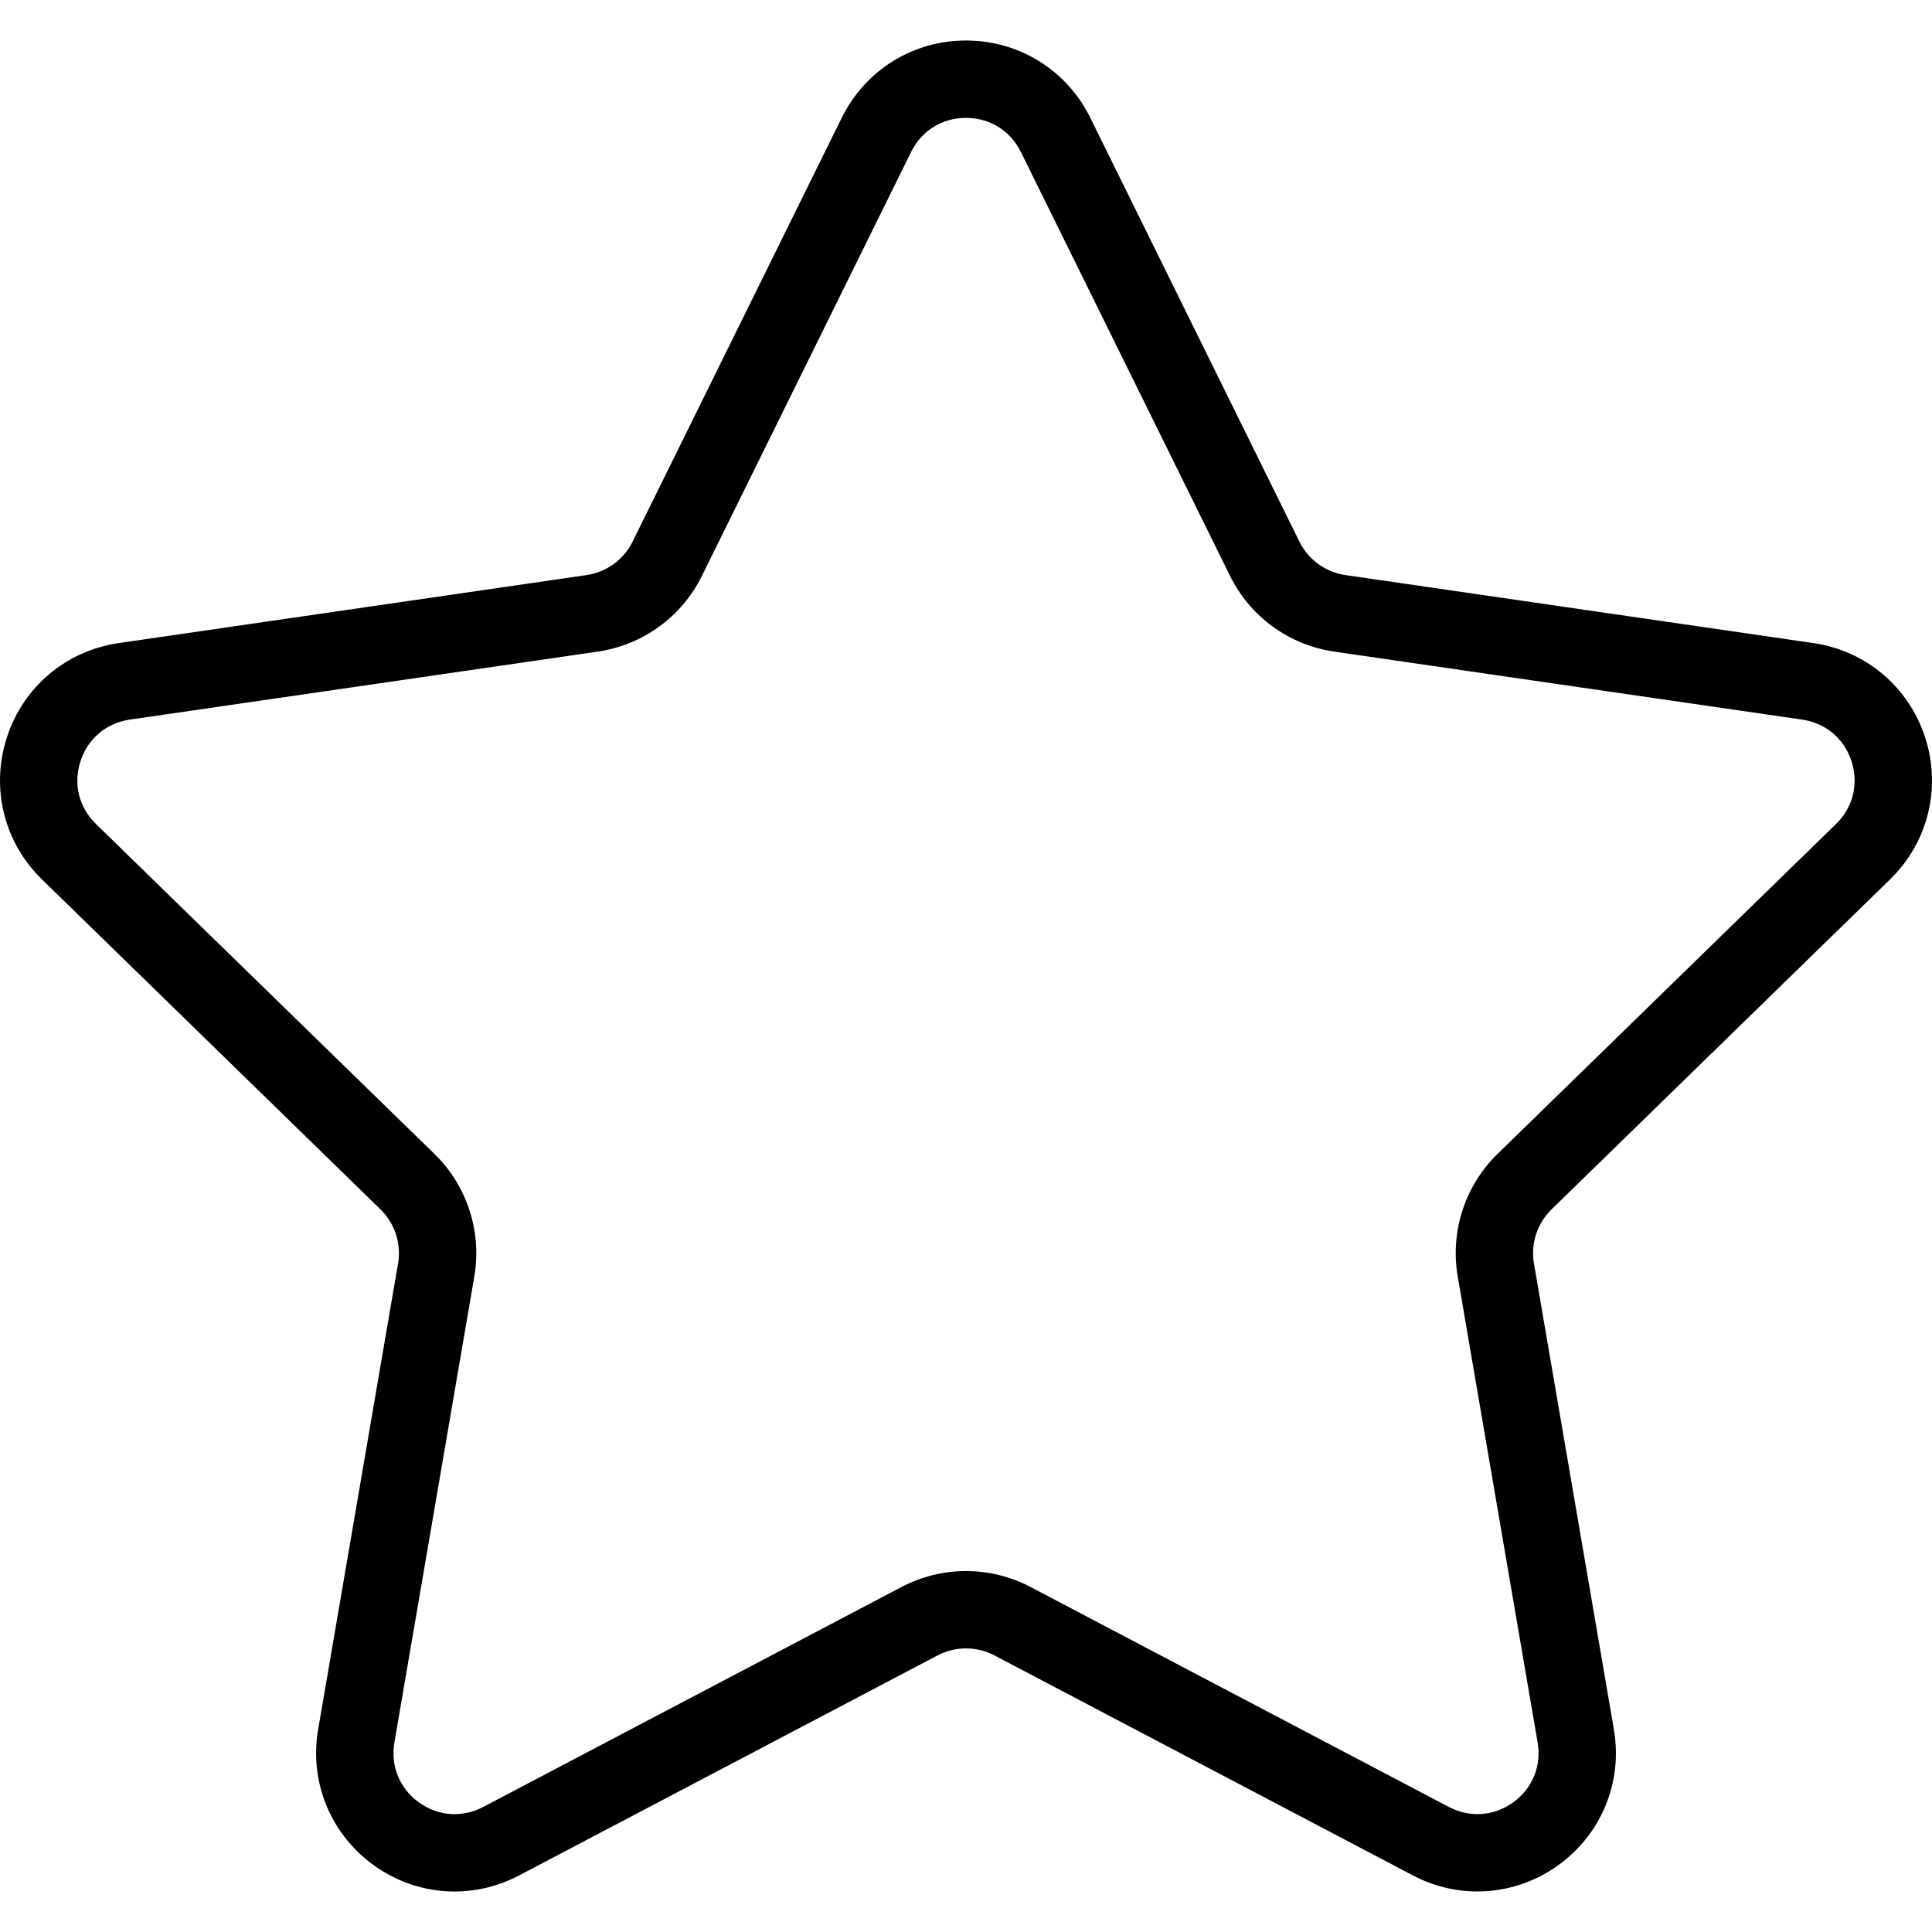
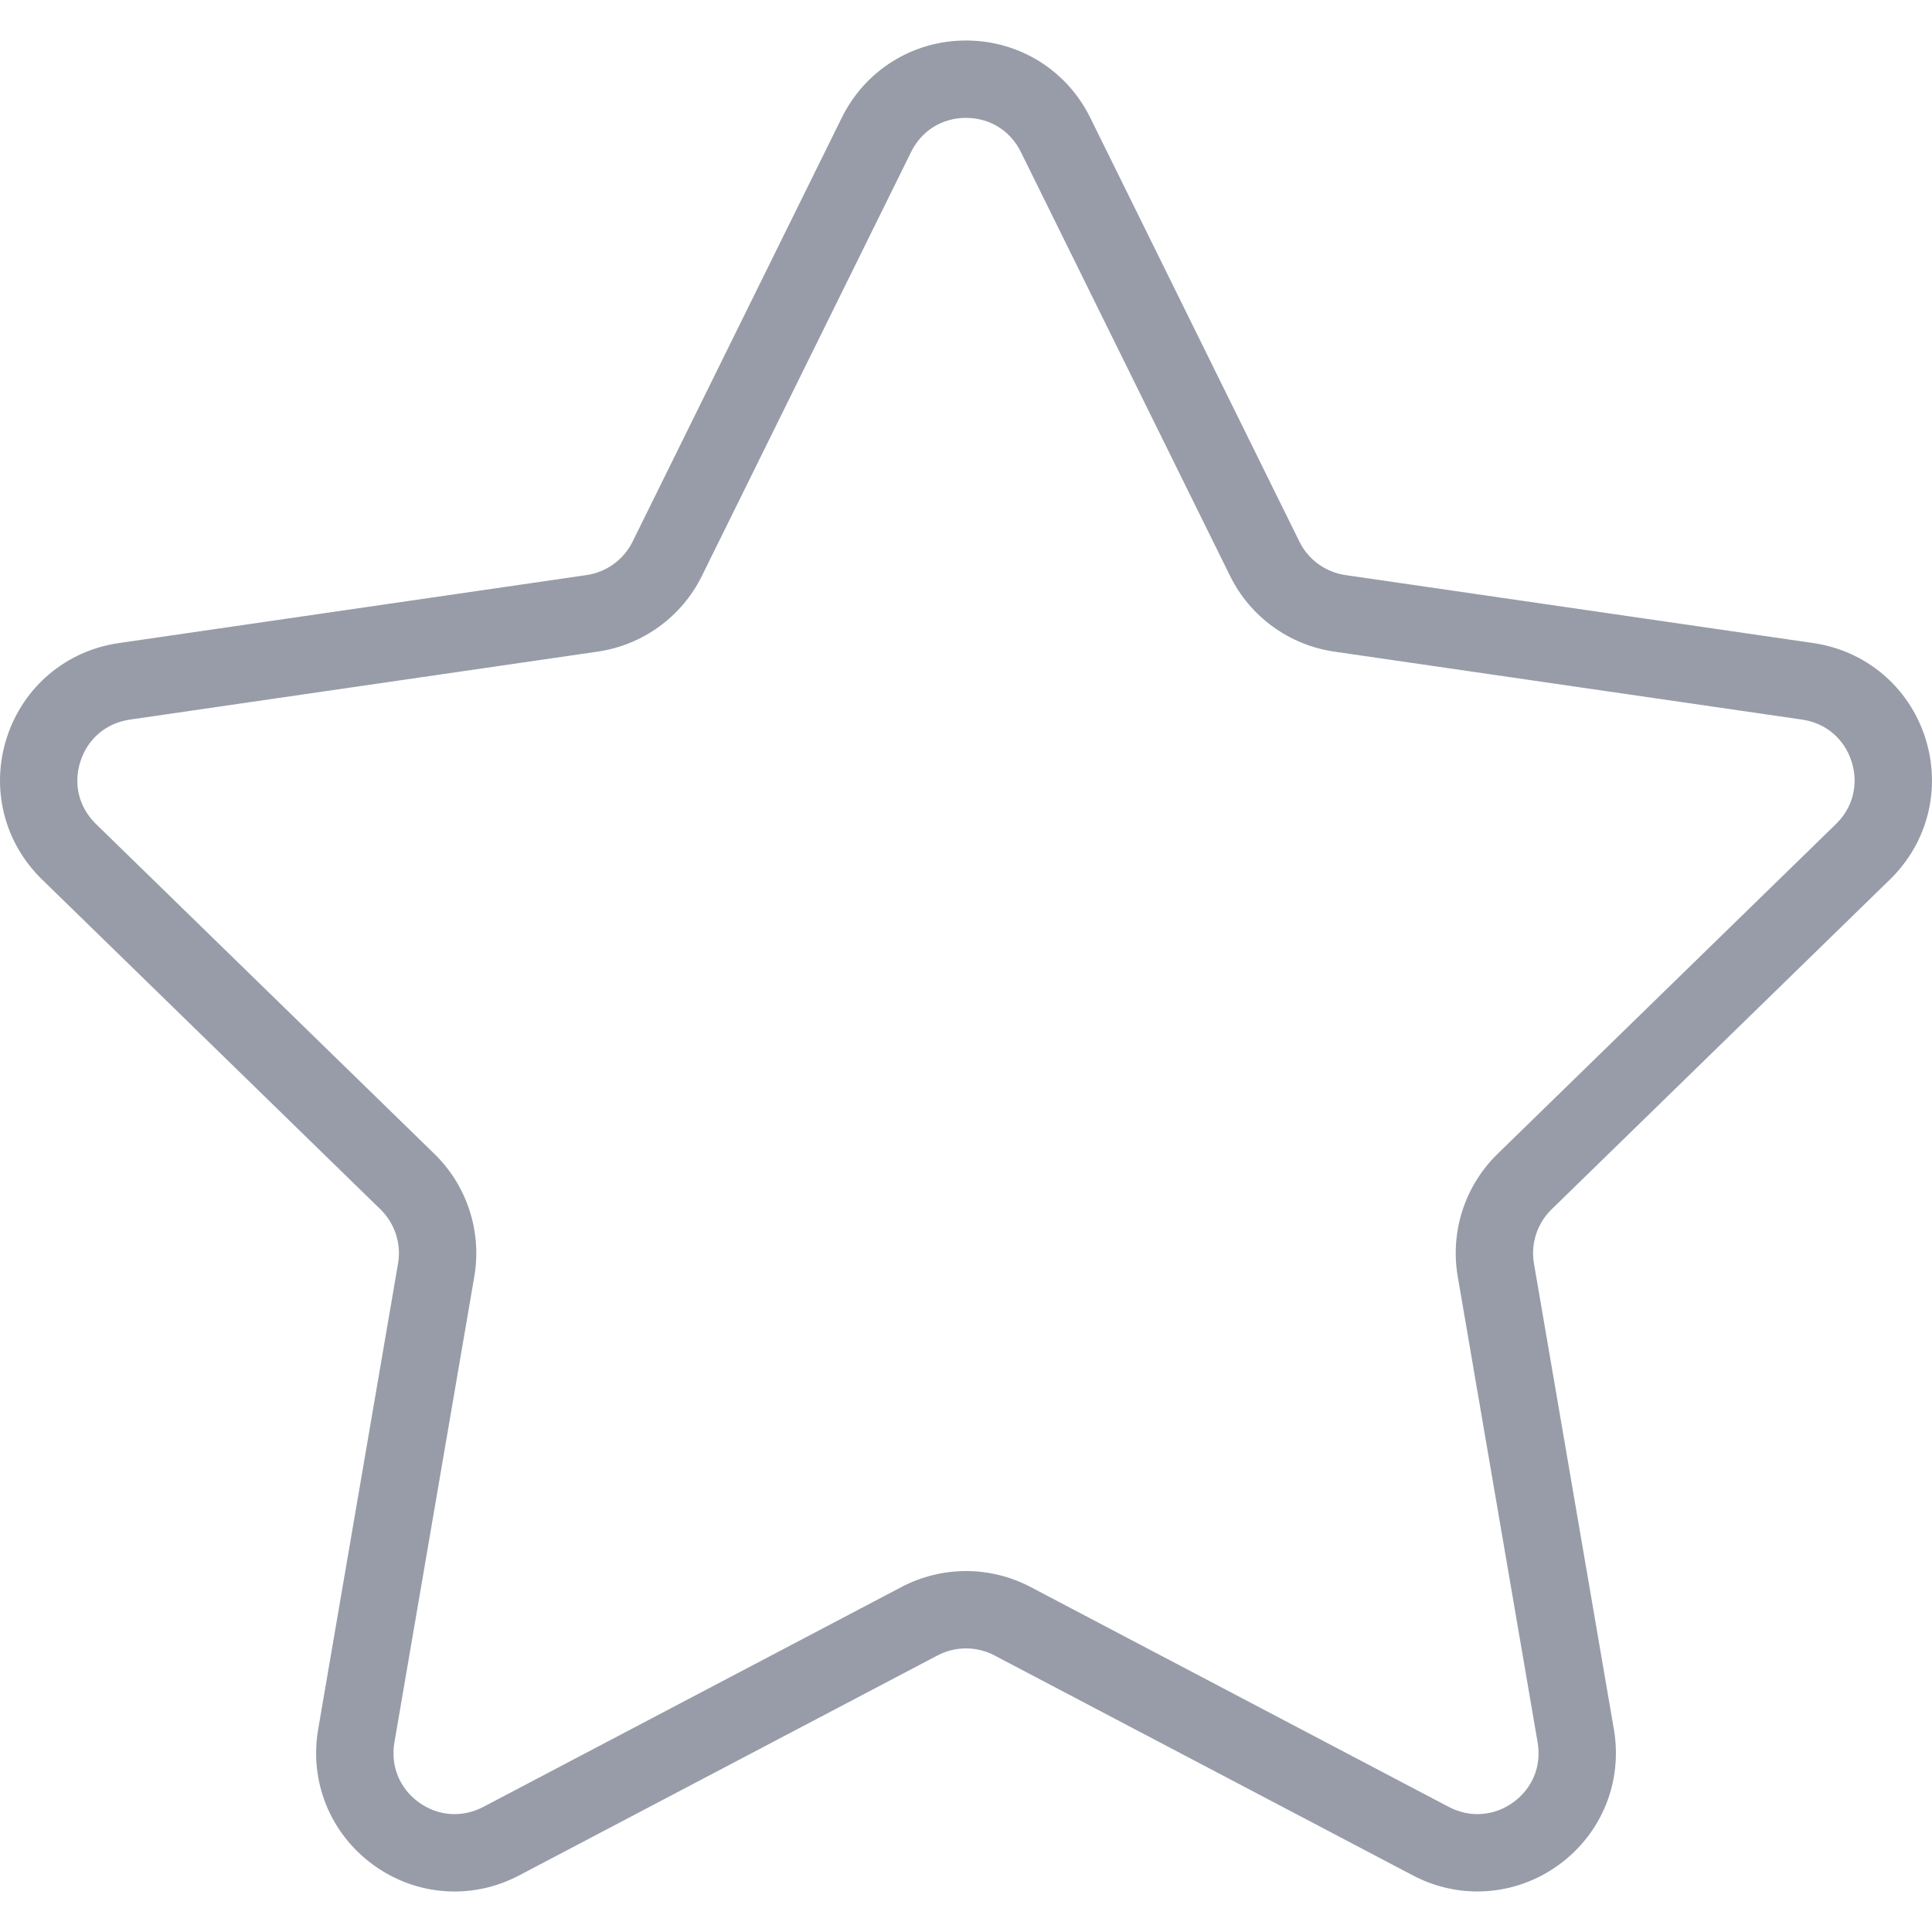
<svg xmlns="http://www.w3.org/2000/svg" version="1.1" id="Capa_1" x="0px" y="0px" viewBox="0 0 49.94 49.94" style="enable-background:new 0 0 49.94 49.94;" xml:space="preserve">
-   <path d="M48.856,22.731c0.983-0.958,1.33-2.364,0.906-3.671c-0.425-1.307-1.532-2.24-2.892-2.438l-12.092-1.757  c-0.515-0.075-0.96-0.398-1.19-0.865L28.182,3.043c-0.607-1.231-1.839-1.996-3.212-1.996c-1.372,0-2.604,0.765-3.211,1.996  L16.352,14c-0.23,0.467-0.676,0.79-1.191,0.865L3.069,16.623C1.71,16.82,0.603,17.753,0.178,19.06  c-0.424,1.307-0.077,2.713,0.906,3.671l8.749,8.528c0.373,0.364,0.544,0.888,0.456,1.4L8.224,44.702  c-0.232,1.353,0.313,2.694,1.424,3.502c1.11,0.809,2.555,0.914,3.772,0.273l10.814-5.686c0.461-0.242,1.011-0.242,1.472,0  l10.815,5.686c0.528,0.278,1.1,0.415,1.669,0.415c0.739,0,1.475-0.231,2.103-0.688c1.111-0.808,1.656-2.149,1.424-3.502  L39.651,32.66c-0.088-0.513,0.083-1.036,0.456-1.4L48.856,22.731z M37.681,32.998l2.065,12.042c0.104,0.606-0.131,1.185-0.629,1.547  c-0.499,0.361-1.12,0.405-1.665,0.121l-10.815-5.687c-0.521-0.273-1.095-0.411-1.667-0.411s-1.145,0.138-1.667,0.412l-10.813,5.686  c-0.547,0.284-1.168,0.24-1.666-0.121c-0.498-0.362-0.732-0.94-0.629-1.547l2.065-12.042c0.199-1.162-0.186-2.348-1.03-3.17  L2.48,21.299c-0.441-0.43-0.591-1.036-0.4-1.621c0.19-0.586,0.667-0.988,1.276-1.077l12.091-1.757  c1.167-0.169,2.176-0.901,2.697-1.959l5.407-10.957c0.272-0.552,0.803-0.881,1.418-0.881c0.616,0,1.146,0.329,1.419,0.881  l5.407,10.957c0.521,1.058,1.529,1.79,2.696,1.959l12.092,1.757c0.609,0.089,1.086,0.491,1.276,1.077  c0.19,0.585,0.041,1.191-0.4,1.621l-8.749,8.528C37.866,30.65,37.481,31.835,37.681,32.998z" />
-   <g>
+   <defs id="defs11332" />
+   <path d="M48.856,22.731c0.983-0.958,1.33-2.364,0.906-3.671c-0.425-1.307-1.532-2.24-2.892-2.438l-12.092-1.757  c-0.515-0.075-0.96-0.398-1.19-0.865L28.182,3.043c-0.607-1.231-1.839-1.996-3.212-1.996c-1.372,0-2.604,0.765-3.211,1.996  L16.352,14c-0.23,0.467-0.676,0.79-1.191,0.865L3.069,16.623C1.71,16.82,0.603,17.753,0.178,19.06  c-0.424,1.307-0.077,2.713,0.906,3.671l8.749,8.528c0.373,0.364,0.544,0.888,0.456,1.4L8.224,44.702  c-0.232,1.353,0.313,2.694,1.424,3.502c1.11,0.809,2.555,0.914,3.772,0.273l10.814-5.686c0.461-0.242,1.011-0.242,1.472,0  l10.815,5.686c0.528,0.278,1.1,0.415,1.669,0.415c0.739,0,1.475-0.231,2.103-0.688c1.111-0.808,1.656-2.149,1.424-3.502  L39.651,32.66c-0.088-0.513,0.083-1.036,0.456-1.4L48.856,22.731z M37.681,32.998l2.065,12.042c0.104,0.606-0.131,1.185-0.629,1.547  c-0.499,0.361-1.12,0.405-1.665,0.121l-10.815-5.687c-0.521-0.273-1.095-0.411-1.667-0.411s-1.145,0.138-1.667,0.412l-10.813,5.686  c-0.547,0.284-1.168,0.24-1.666-0.121c-0.498-0.362-0.732-0.94-0.629-1.547l2.065-12.042c0.199-1.162-0.186-2.348-1.03-3.17  L2.48,21.299c-0.441-0.43-0.591-1.036-0.4-1.621c0.19-0.586,0.667-0.988,1.276-1.077l12.091-1.757  c1.167-0.169,2.176-0.901,2.697-1.959l5.407-10.957c0.272-0.552,0.803-0.881,1.418-0.881c0.616,0,1.146,0.329,1.419,0.881  l5.407,10.957c0.521,1.058,1.529,1.79,2.696,1.959l12.092,1.757c0.609,0.089,1.086,0.491,1.276,1.077  c0.19,0.585,0.041,1.191-0.4,1.621l-8.749,8.528C37.866,30.65,37.481,31.835,37.681,32.998z" id="path11297" style="fill:#979ca8;fill-opacity:1" />
+   <g id="g11299">
</g>
-   <g>
+   <g id="g11301">
</g>
-   <g>
+   <g id="g11303">
</g>
-   <g>
+   <g id="g11305">
</g>
-   <g>
+   <g id="g11307">
</g>
-   <g>
+   <g id="g11309">
</g>
-   <g>
+   <g id="g11311">
</g>
-   <g>
+   <g id="g11313">
</g>
-   <g>
+   <g id="g11315">
</g>
-   <g>
+   <g id="g11317">
</g>
-   <g>
+   <g id="g11319">
</g>
-   <g>
+   <g id="g11321">
</g>
-   <g>
+   <g id="g11323">
</g>
-   <g>
+   <g id="g11325">
</g>
-   <g>
+   <g id="g11327">
</g>
</svg>
